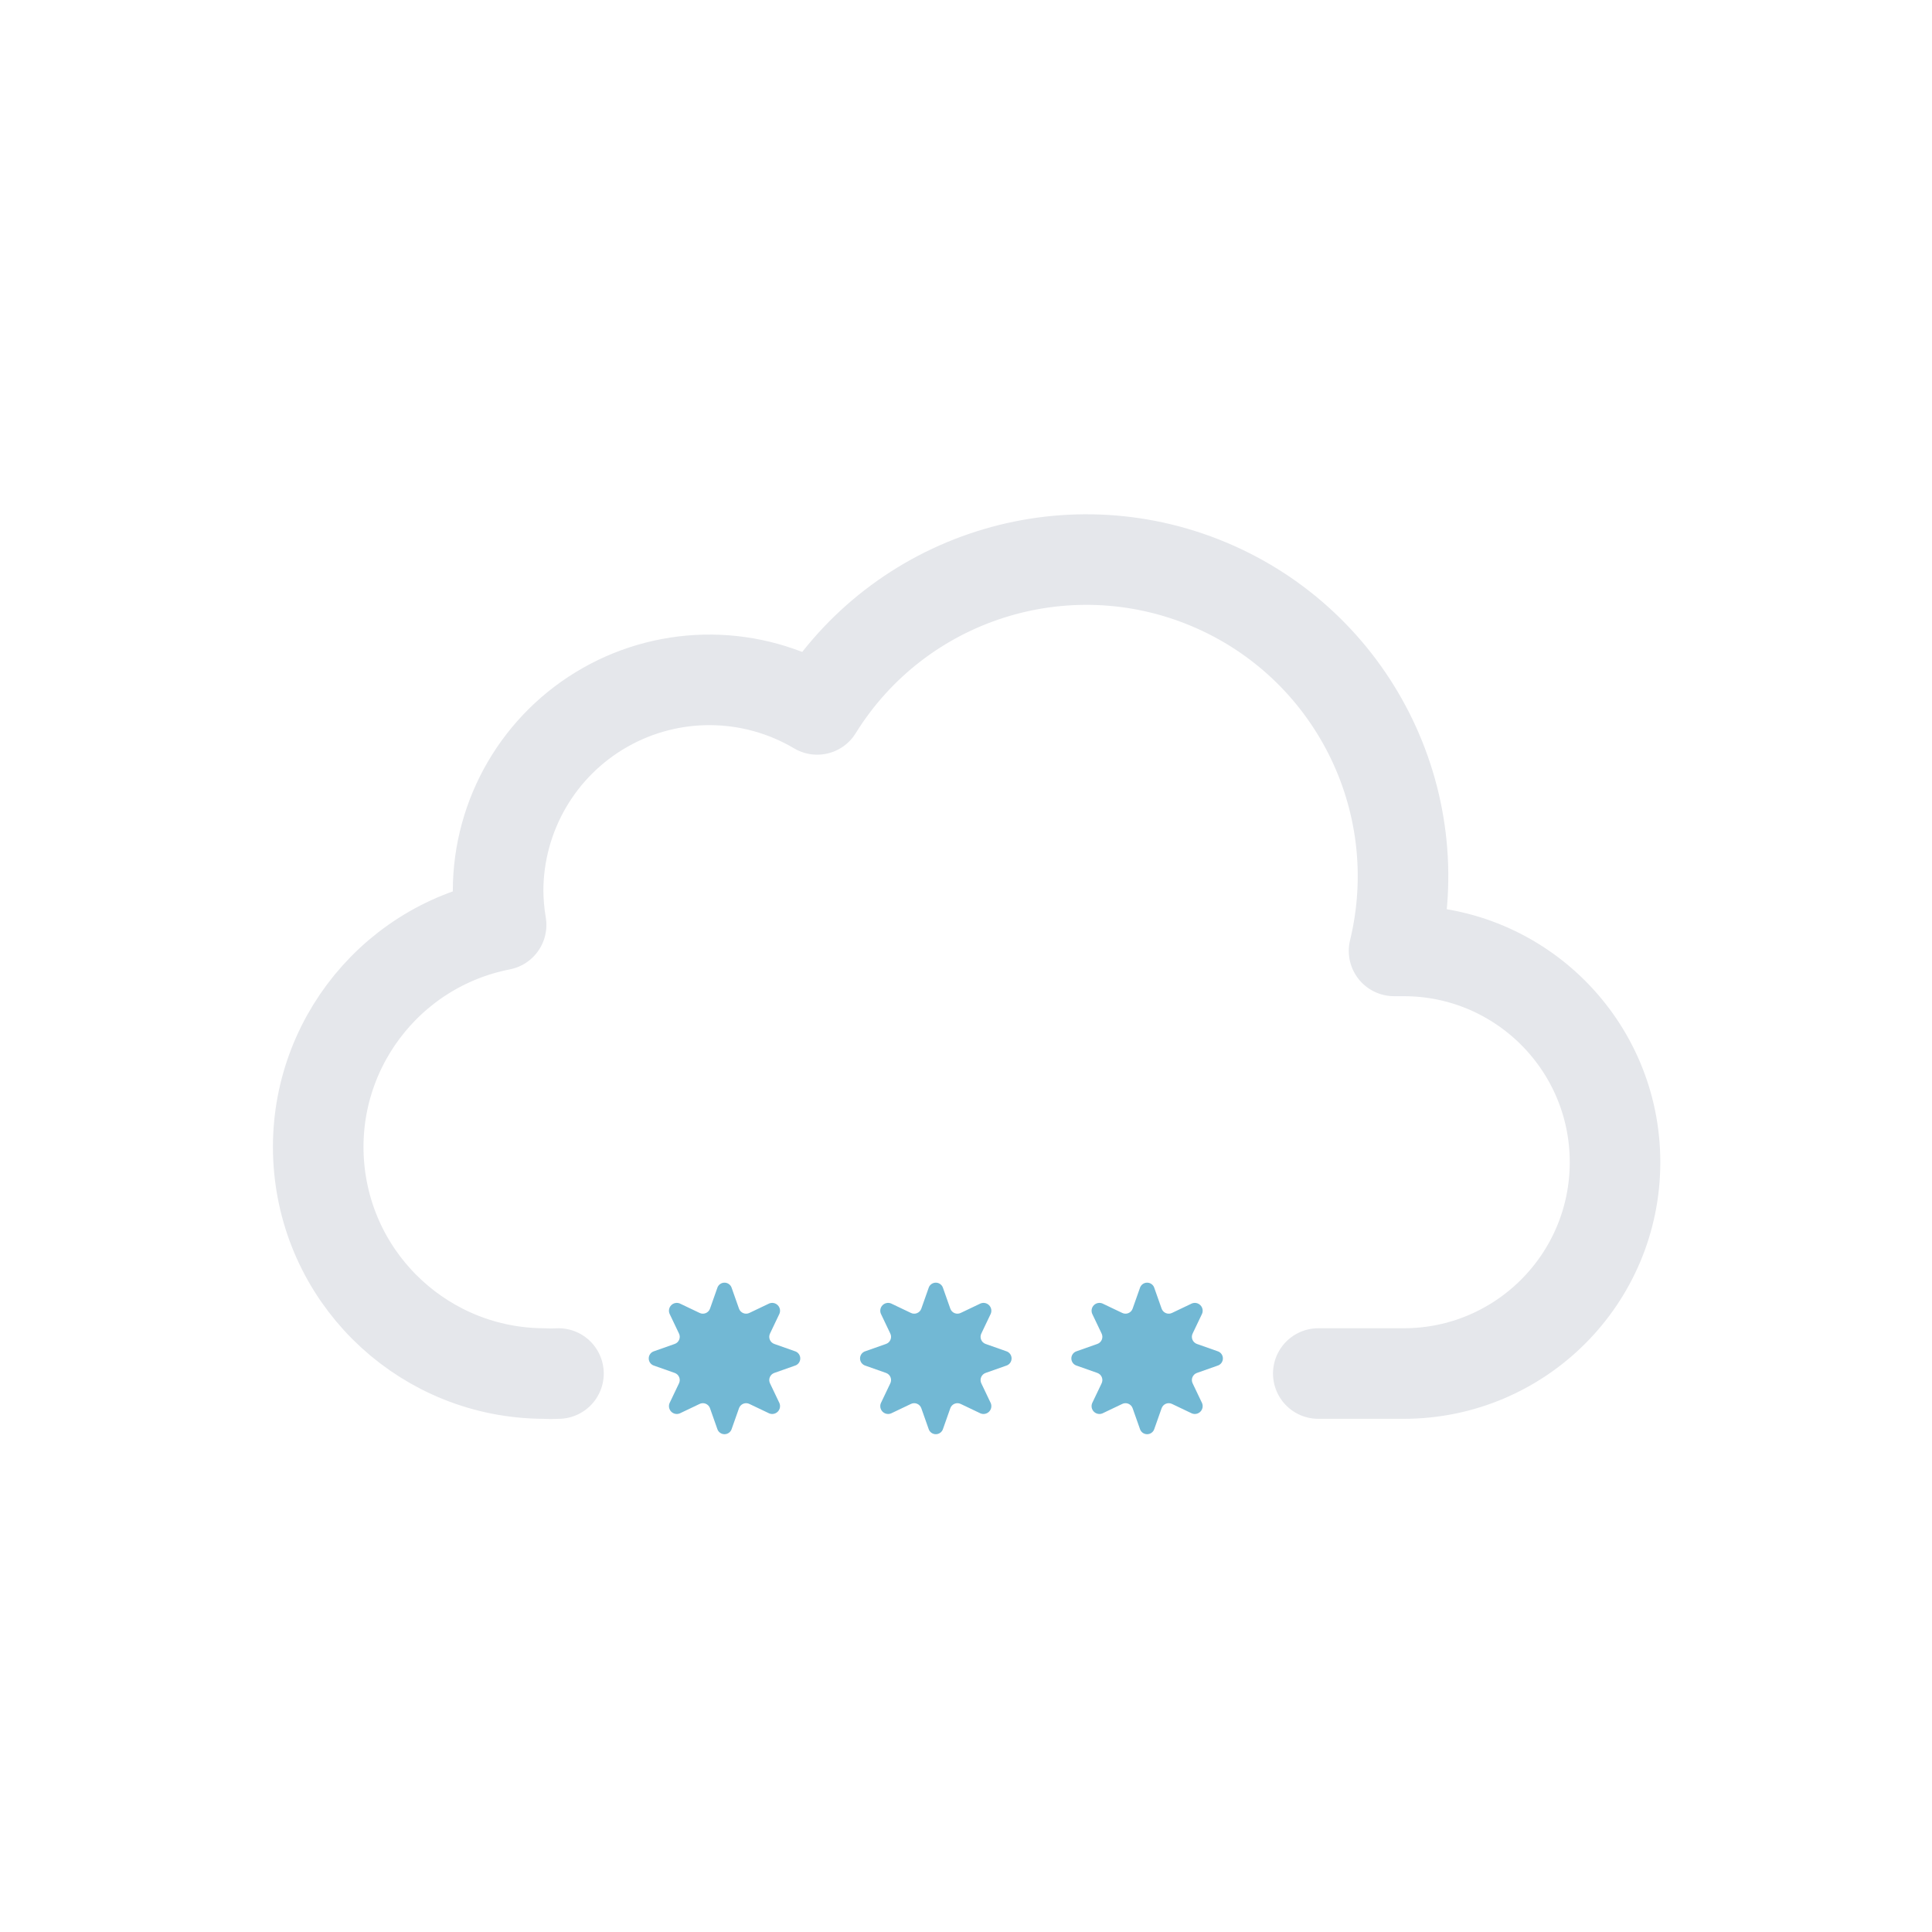
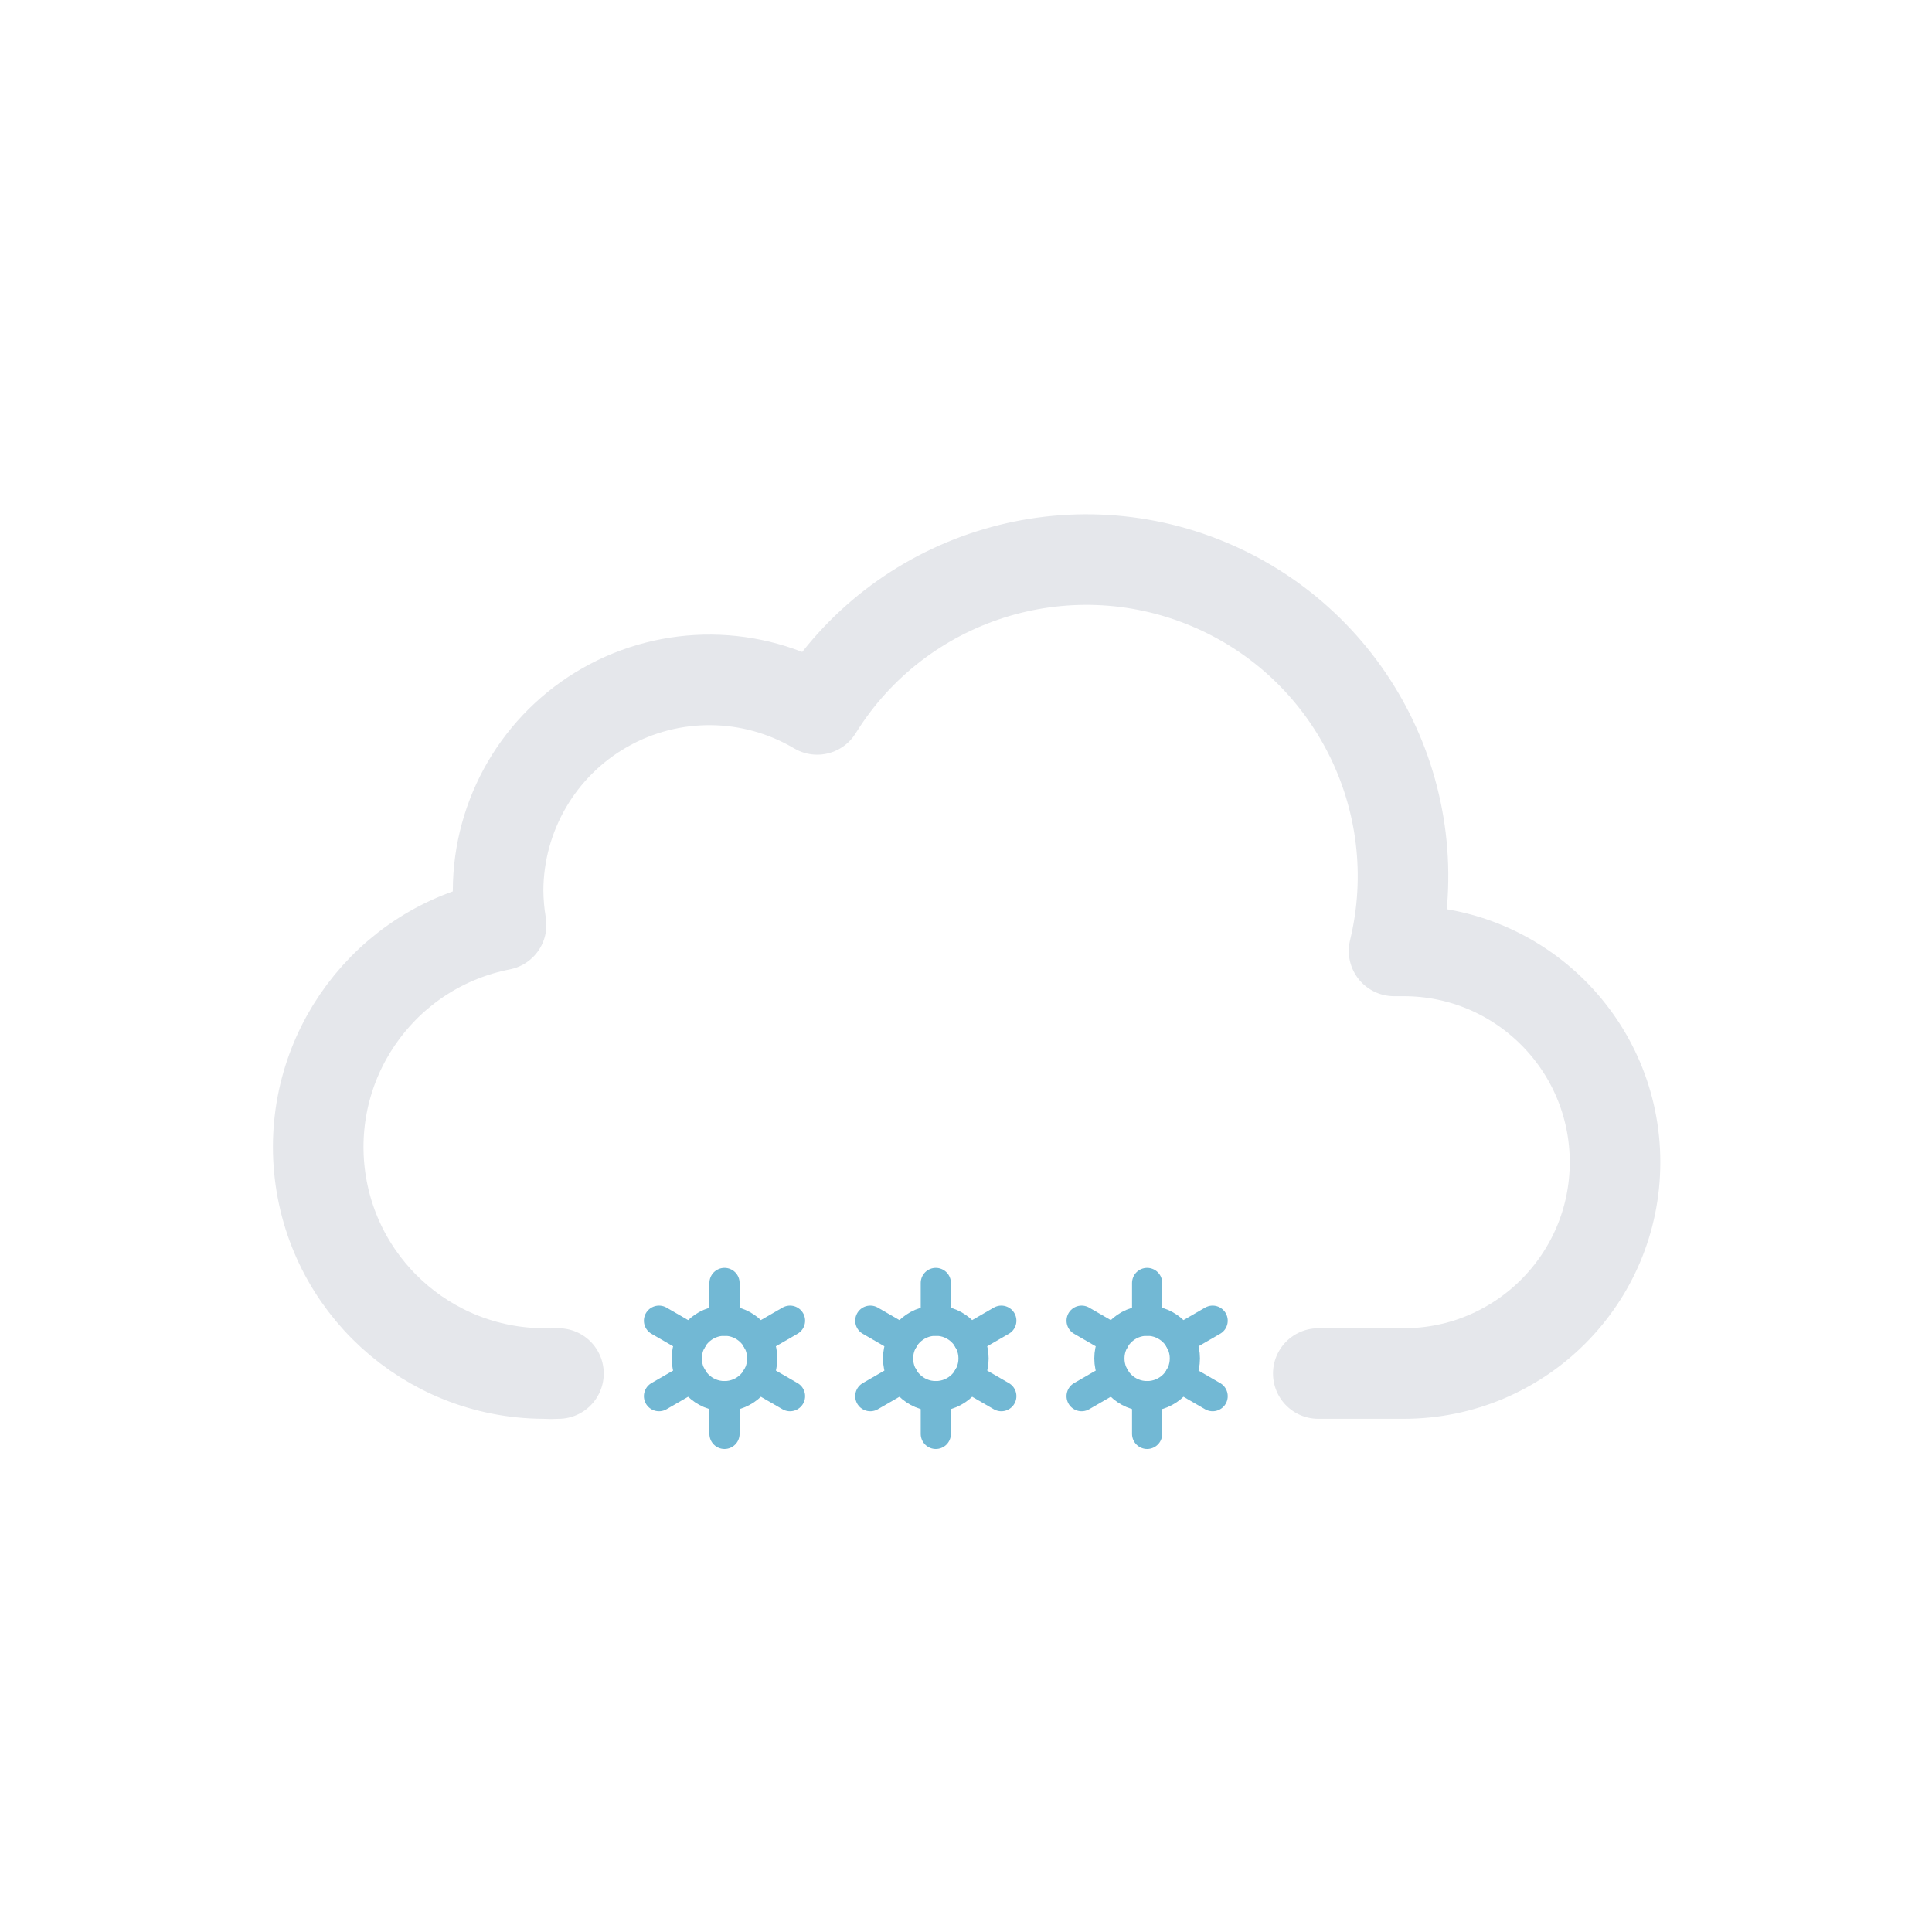
<svg xmlns="http://www.w3.org/2000/svg" viewBox="0 0 64 64">
  <path fill="none" stroke="#e5e7eb" stroke-linecap="round" stroke-linejoin="round" stroke-width="3" d="M43.67 45.5h2.83a7 7 0 000-14h-.32a10.49 10.49 0 00-19.11-8 7 7 0 00-10.57 6 7.21 7.21 0 00.1 1.14A7.5 7.5 0 0018 45.5a4.19 4.19 0 00.5 0v0" />
  <g>
-     <g>
-       <g>
-         <path fill="#72b8d4" d="M24.24 42.67l.24.68a.25.25 0 00.35.14l.65-.31a.26.26 0 01.34.34l-.31.65a.25.25 0 00.14.35l.68.24a.25.25 0 010 .48l-.68.24a.25.25 0 00-.14.35l.31.65a.26.26 0 01-.34.34l-.65-.31a.25.25 0 00-.35.14l-.24.68a.25.25 0 01-.48 0l-.24-.68a.25.25 0 00-.35-.14l-.65.31a.26.26 0 01-.34-.34l.31-.65a.25.25 0 00-.14-.35l-.68-.24a.25.25 0 010-.48l.68-.24a.25.25 0 00.14-.35l-.31-.65a.26.26 0 01.34-.34l.65.31a.25.25 0 00.35-.14l.24-.68a.25.25 0 01.48 0z" />
-         <animateTransform attributeName="transform" dur="9s" repeatCount="indefinite" type="rotate" values="0 24 45; 360 24 45" />
-       </g>
-       <animateTransform attributeName="transform" dur="4s" repeatCount="indefinite" type="translate" values="-3 0; 3 0" />
-     </g>
-     <animateTransform attributeName="transform" dur="4s" repeatCount="indefinite" type="translate" values="2 -6; -2 12" />
+     <circle cx="31" cy="45" r="1.25" fill="none" stroke="#72b8d4" stroke-miterlimit="10" />
+     <path fill="none" stroke="#72b8d4" stroke-linecap="round" stroke-miterlimit="10" d="M33.17 46.25l-1.09-.63m-2.16-1.24l-1.09-.63M31 42.5v1.25m0 3.75v-1.25m-1.08-.63l-1.09.63m4.34-2.5l-1.09.63" />
+     <animateTransform additive="sum" attributeName="transform" dur="4s" repeatCount="indefinite" type="translate" values="-1 -6; 1 12" />
+     <animateTransform additive="sum" attributeName="transform" dur="9s" repeatCount="indefinite" type="rotate" values="0 31 45; 360 31 45" />
    <animate attributeName="opacity" dur="4s" repeatCount="indefinite" values="0;1;1;1;0" />
  </g>
  <g>
-     <g>
-       <g>
-         <path fill="#72b8d4" d="M31.24 42.67l.24.68a.25.25 0 00.35.14l.65-.31a.26.26 0 01.34.34l-.31.65a.25.25 0 00.14.35l.68.24a.25.25 0 010 .48l-.68.24a.25.25 0 00-.14.35l.31.65a.26.26 0 01-.34.34l-.65-.31a.25.25 0 00-.35.14l-.24.68a.25.25 0 01-.48 0l-.24-.68a.25.25 0 00-.35-.14l-.65.31a.26.26 0 01-.34-.34l.31-.65a.25.25 0 00-.14-.35l-.68-.24a.25.25 0 010-.48l.68-.24a.25.25 0 00.14-.35l-.31-.65a.26.26 0 01.34-.34l.65.31a.25.25 0 00.35-.14l.24-.68a.25.25 0 01.48 0z" />
-         <animateTransform attributeName="transform" dur="9s" repeatCount="indefinite" type="rotate" values="0 31 45; 360 31 45" />
-       </g>
-       <animateTransform attributeName="transform" begin="-2s" dur="4s" repeatCount="indefinite" type="translate" values="-3 0; 3 0" />
-     </g>
-     <animateTransform attributeName="transform" begin="-2s" dur="4s" repeatCount="indefinite" type="translate" values="2 -6; -2 12" />
+     <circle cx="24" cy="45" r="1.25" fill="none" stroke="#72b8d4" stroke-miterlimit="10" />
+     <path fill="none" stroke="#72b8d4" stroke-linecap="round" stroke-miterlimit="10" d="M26.17 46.25l-1.09-.63m-2.16-1.24l-1.09-.63M24 42.5v1.25m0 3.75v-1.25m-1.08-.63l-1.09.63m4.34-2.5l-1.09.63" />
+     <animateTransform additive="sum" attributeName="transform" begin="-2s" dur="4s" repeatCount="indefinite" type="translate" values="1 -6; -1 12" />
+     <animateTransform additive="sum" attributeName="transform" dur="9s" repeatCount="indefinite" type="rotate" values="0 24 45; 360 24 45" />
    <animate attributeName="opacity" begin="-2s" dur="4s" repeatCount="indefinite" values="0;1;1;1;0" />
  </g>
  <g>
-     <g>
-       <g>
-         <path fill="#72b8d4" d="M38.24 42.67l.24.68a.25.25 0 00.35.14l.65-.31a.26.26 0 01.34.34l-.31.65a.25.25 0 00.14.35l.68.24a.25.25 0 010 .48l-.68.24a.25.25 0 00-.14.35l.31.65a.26.26 0 01-.34.34l-.65-.31a.25.25 0 00-.35.14l-.24.68a.25.25 0 01-.48 0l-.24-.68a.25.25 0 00-.35-.14l-.65.31a.26.26 0 01-.34-.34l.31-.65a.25.25 0 00-.14-.35l-.68-.24a.25.25 0 010-.48l.68-.24a.25.25 0 00.14-.35l-.31-.65a.26.26 0 01.34-.34l.65.31a.25.25 0 00.35-.14l.24-.68a.25.25 0 01.48 0z" />
-         <animateTransform attributeName="transform" dur="9s" repeatCount="indefinite" type="rotate" values="0 38 45; 360 38 45" />
-       </g>
-       <animateTransform attributeName="transform" begin="-1s" dur="4s" repeatCount="indefinite" type="translate" values="-3 0; 3 0" />
-     </g>
-     <animateTransform attributeName="transform" begin="-1s" dur="4s" repeatCount="indefinite" type="translate" values="2 -6; -2 12" />
+     <circle cx="38" cy="45" r="1.25" fill="none" stroke="#72b8d4" stroke-miterlimit="10" />
+     <path fill="none" stroke="#72b8d4" stroke-linecap="round" stroke-miterlimit="10" d="M40.17 46.25l-1.09-.63m-2.16-1.24l-1.09-.63M38 42.5v1.25m0 3.75v-1.25m-1.08-.63l-1.09.63m4.34-2.5l-1.09.63" />
+     <animateTransform additive="sum" attributeName="transform" begin="-1s" dur="4s" repeatCount="indefinite" type="translate" values="1 -6; -1 12" />
+     <animateTransform additive="sum" attributeName="transform" dur="9s" repeatCount="indefinite" type="rotate" values="0 38 45; 360 38 45" />
    <animate attributeName="opacity" begin="-1s" dur="4s" repeatCount="indefinite" values="0;1;1;1;0" />
  </g>
</svg>
